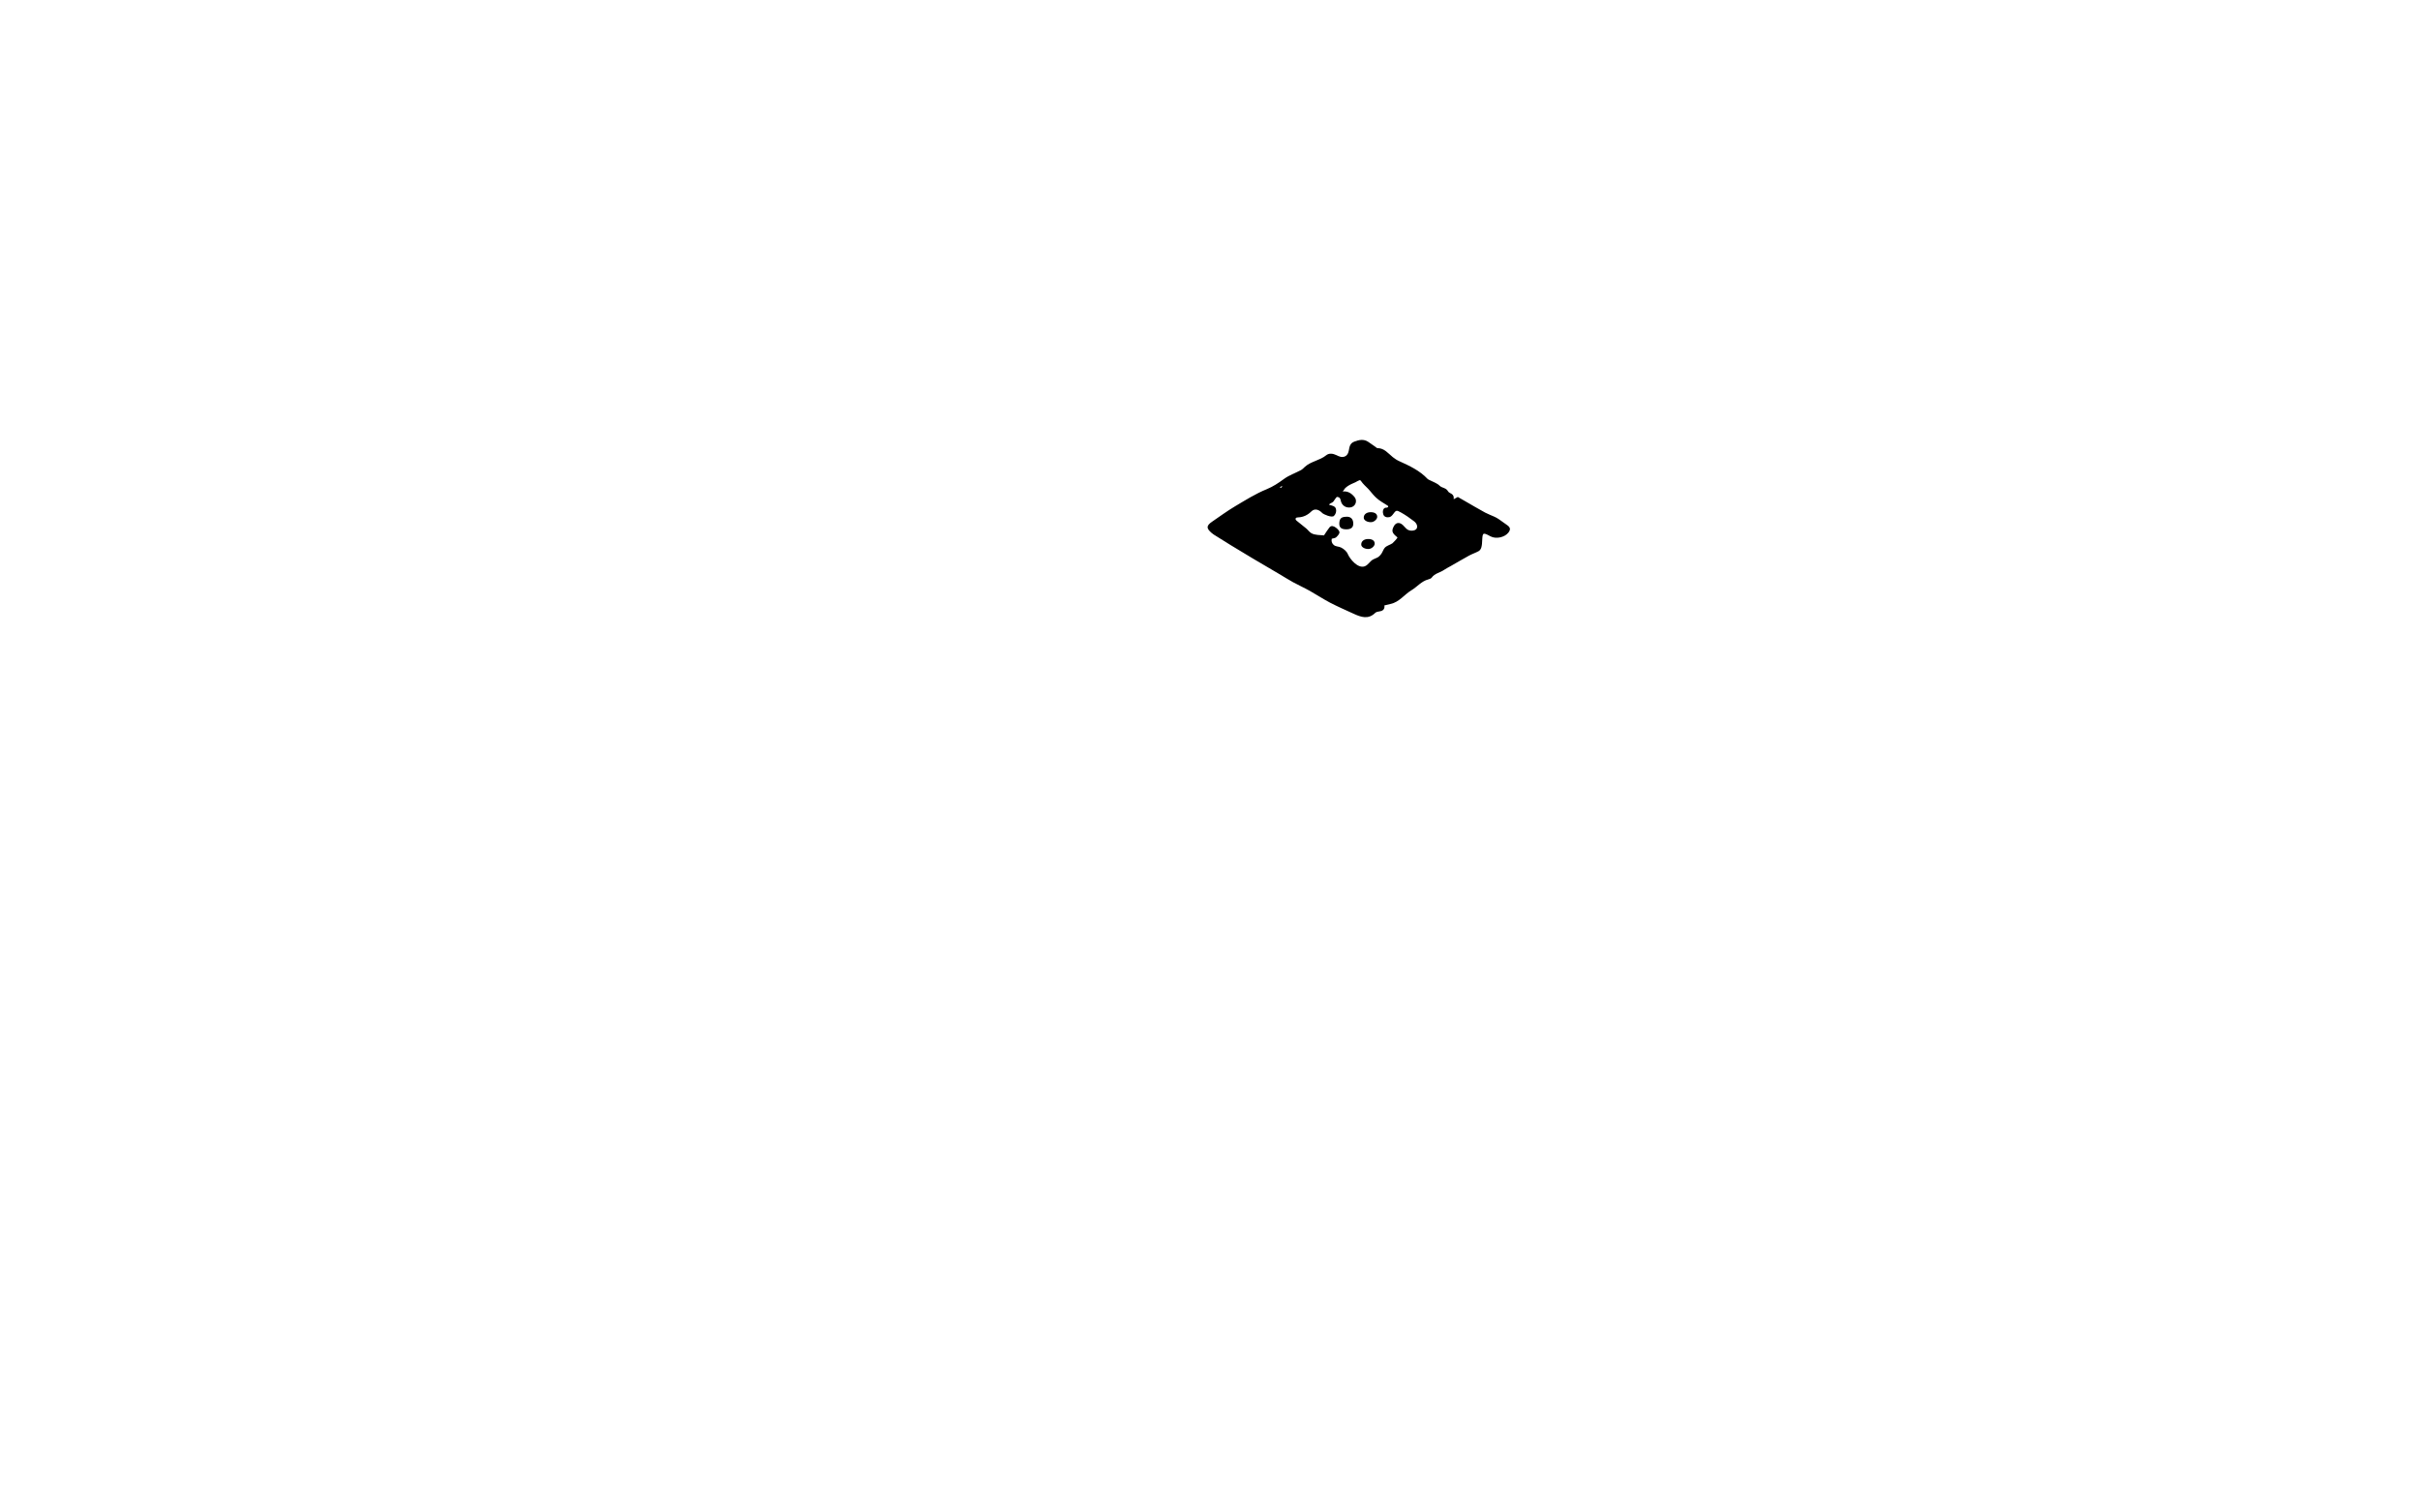
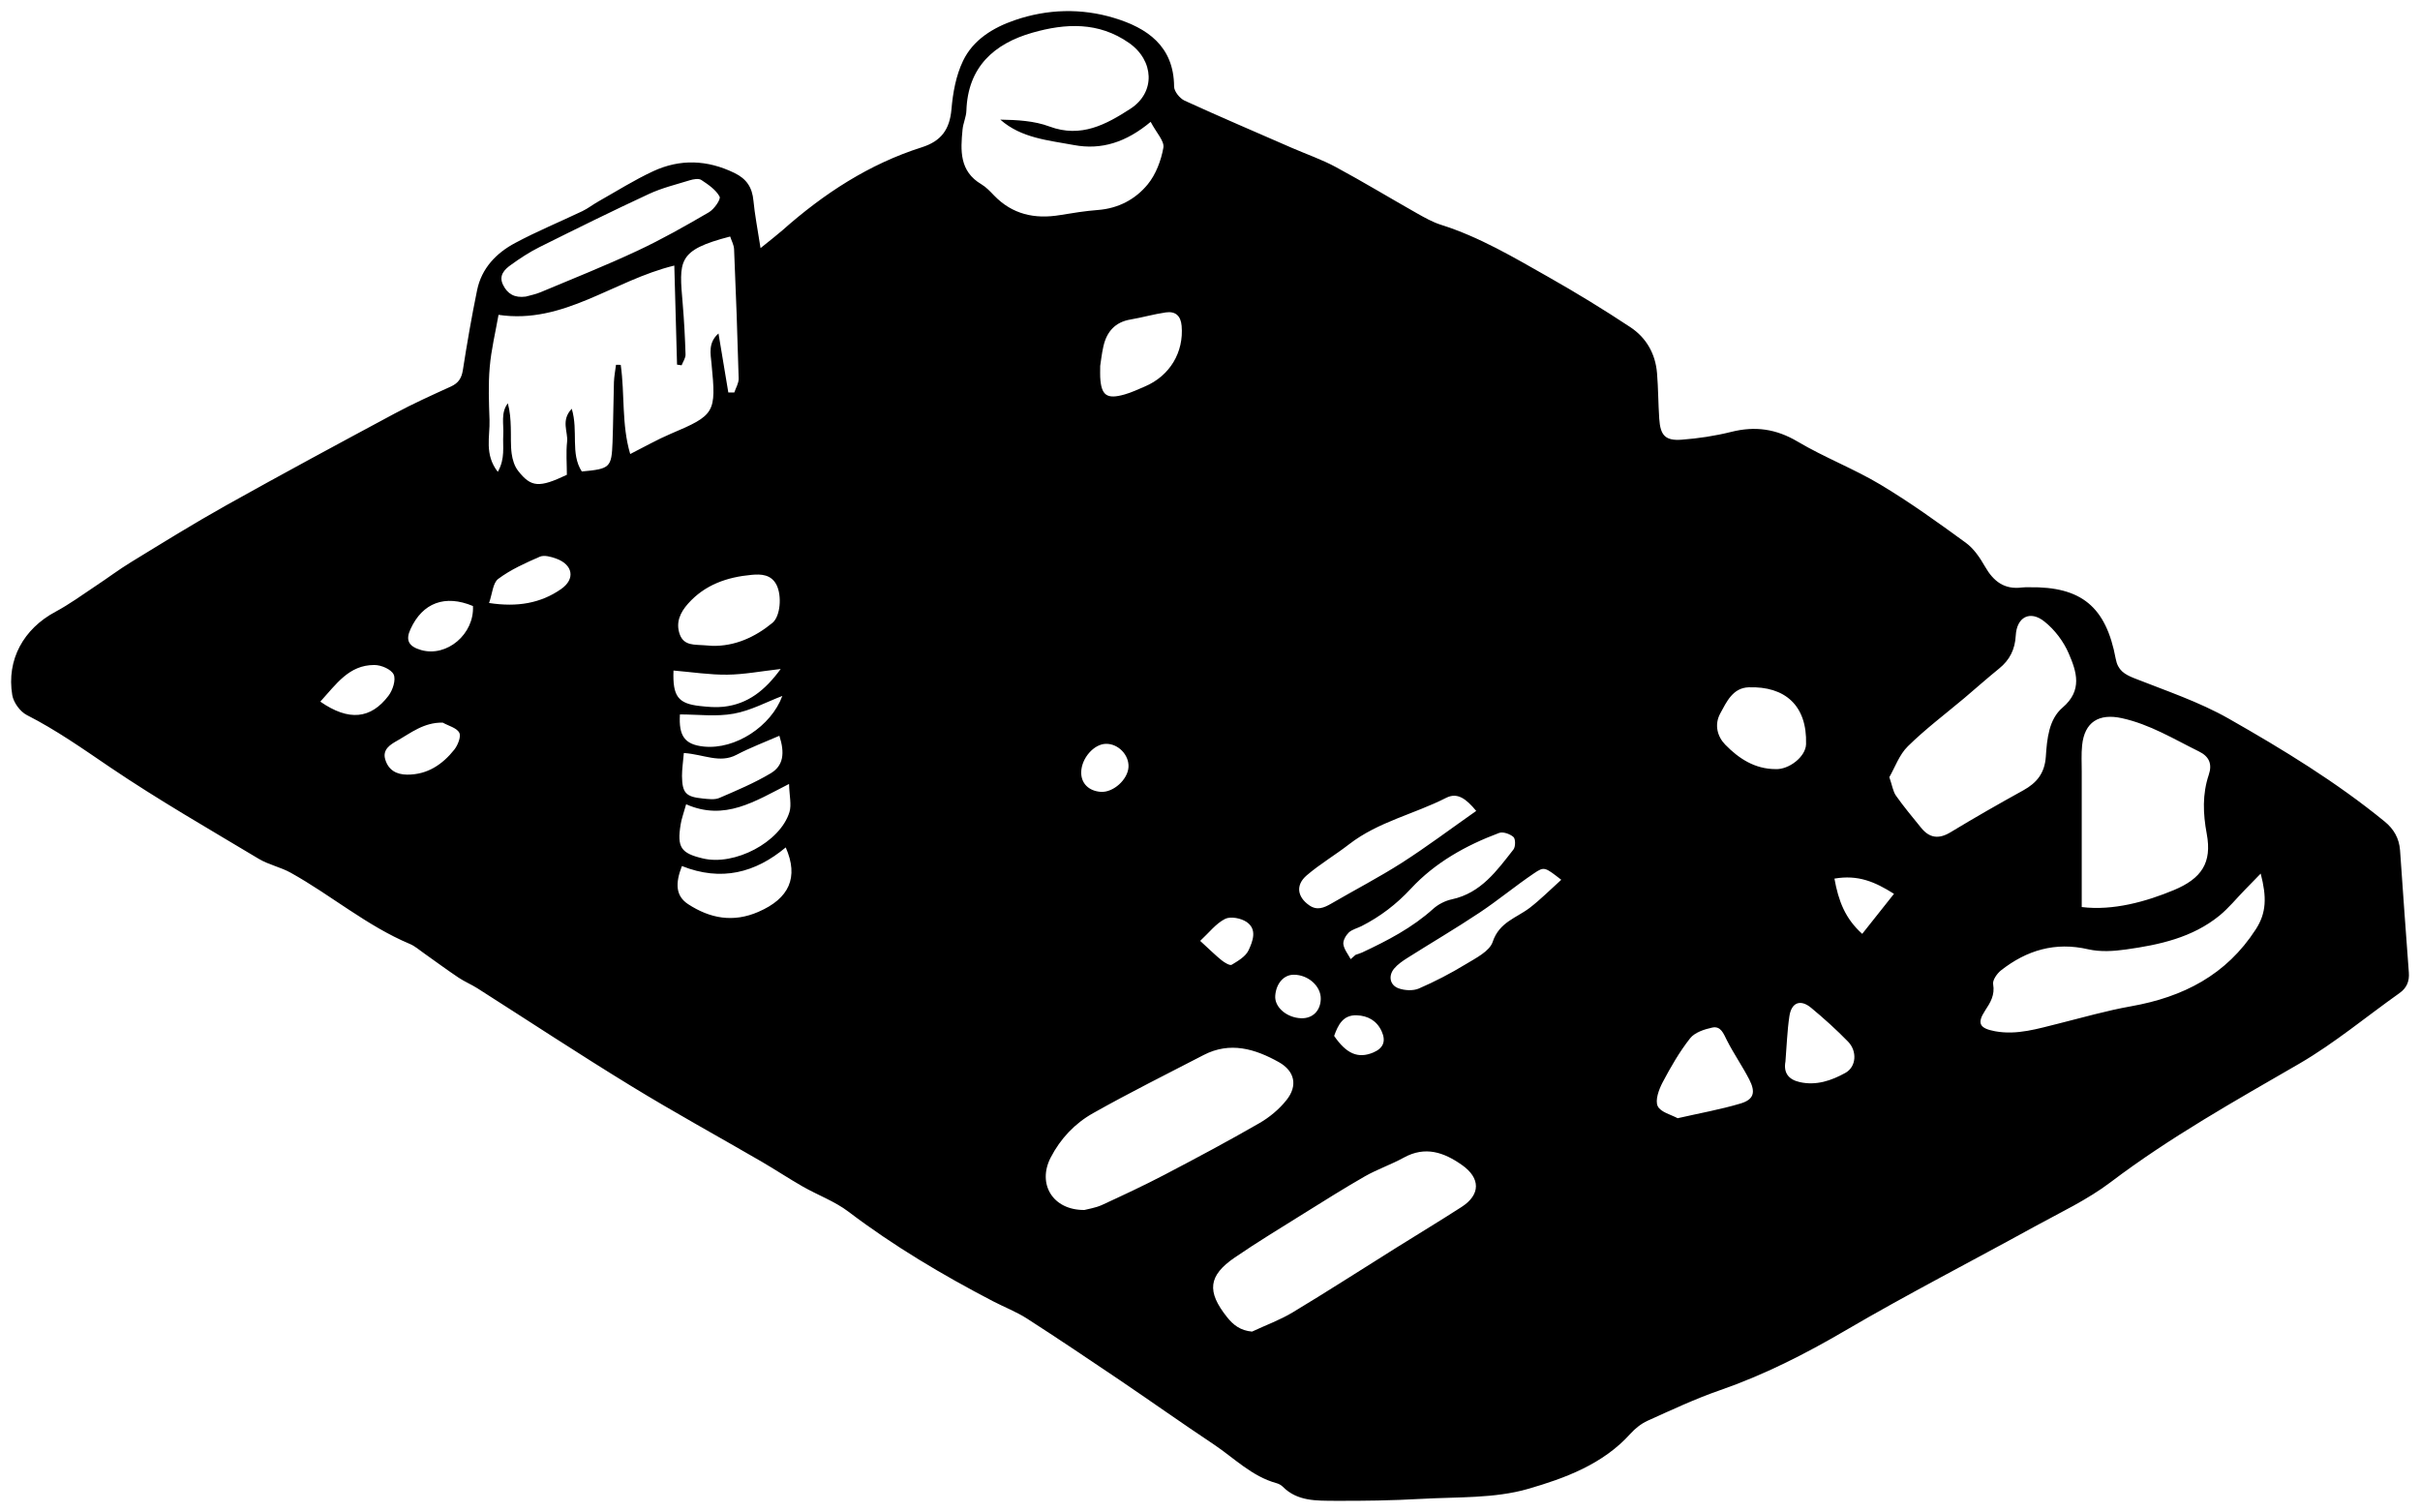
<svg xmlns="http://www.w3.org/2000/svg" id="cpu-on-motherboard" data-name="cpu-on-motherboard" viewBox="0 0 327.52 204.62">
-   <defs>
-     <style>.cls-1{stroke-width:0}.cls-2{fill:none;stroke-miterlimit:10;stroke-width:3px}</style>
-   </defs>
+   <defs />
  <g id="cpu-on-motherboard" data-name="cpu-on-motherboard">
    <path class="cls-1" d="M196.77 67.55c.29-.16.42-.24.53-.29l1.01.58c.89.51 1.78 1.04 2.68 1.53.39.21.82.36 1.23.55.22.1.43.21.63.35.37.25.73.53 1.1.78.47.32.53.61.18 1.05-.5.63-1.66.88-2.38.5-.03-.01-.05-.03-.08-.04-.96-.52-1.02-.49-1.07.56-.01.33-.03.67-.12.98-.05.18-.19.39-.34.48-.41.23-.88.38-1.29.6-.84.46-1.67.95-2.51 1.43-.31.18-.63.33-.92.53-.53.37-1.24.45-1.65 1.03-.09.13-.3.2-.48.25-.91.24-1.49 1-2.26 1.46-.97.58-1.65 1.61-2.84 1.86-.26.05-.51.12-.83.2.07.42-.12.73-.64.8-.2.03-.45.07-.59.2-.95.94-1.94.58-2.94.12-1.07-.49-2.15-.96-3.19-1.5-.93-.49-1.81-1.07-2.73-1.59-.75-.42-1.53-.77-2.28-1.18-.66-.36-1.29-.77-1.94-1.15-1.17-.69-2.35-1.38-3.52-2.07-.99-.59-1.97-1.18-2.95-1.78-.77-.47-1.54-.96-2.31-1.44-.1-.06-.2-.14-.29-.22-.74-.64-.73-.98.07-1.53 1.02-.7 2.02-1.43 3.09-2.07 1.4-.83 2.79-1.71 4.29-2.32.88-.36 1.59-.84 2.33-1.38.69-.51 1.53-.79 2.3-1.2.2-.1.35-.28.52-.43.83-.77 2.03-.87 2.9-1.58.39-.32.92-.25 1.39-.02.19.09.38.19.59.23.57.09.96-.2 1.08-.83.1-.51.14-1 .75-1.23.66-.25 1.28-.38 1.9.04.32.22.63.44.95.66.1.07.19.18.29.18.92 0 1.43.7 2.06 1.21.27.22.58.42.9.56 1.38.63 2.75 1.26 3.82 2.4.08.08.2.12.3.17.45.24.98.4 1.32.74.34.34.88.26 1.15.77.16.31.87.27.76 1.03Zm-17.55 4.86c.24-.35.45-.71.71-1.03.25-.31.59-.16.82 0 .23.15.51.42.53.65.02.22-.25.5-.45.69-.14.12-.38.13-.59.19-.07.33 0 .6.25.83.28.26.66.19 1 .36.36.18.75.49.91.87.31.72 1.37 1.99 2.28 1.68.5-.17.72-.71 1.17-.94.18-.1.38-.15.58-.26.24-.13.45-.38.59-.61.14-.22.22-.51.39-.7.25-.29.72-.39 1.04-.61.08-.06.76-.75.67-.81-.71-.56-.81-.84-.51-1.44.28-.57.76-.66 1.24-.23.2.18.36.41.58.58.35.28 1.04.24 1.26-.04.2-.25.12-.7-.3-1.03-.57-.44-1.17-.86-1.8-1.21-.62-.35-.65-.3-1.09.29-.11.15-.29.32-.47.35-.34.07-.7-.02-.82-.38-.11-.3-.07-.85.33-.9.07 0 .14 0 .21-.02s.14-.08.13-.15c0-.06-.06-.1-.11-.13-.5-.32-1.04-.61-1.49-1.02-.32-.29-.6-.63-.87-.96-.3-.37-.69-.68-1-1.05-.08-.1-.15-.22-.24-.31-.12-.12-.07-.11-.22-.06-.17.05-.33.17-.49.25-.34.15-.69.29-1 .49-.15.1-.3.21-.42.33-.06.06-.28.43-.33.44.71-.09 1.21.26 1.61.75a.86.86 0 0 1-.54 1.4c-.6.1-1.14-.23-1.3-.82-.07-.26-.06-.56-.53-.6-.1 0-.44.59-.53.67-.17.15-.41.19-.57.38.37.13.86.16.96.59.08.35-.03.69-.28.94-.32.28-1.45-.26-1.55-.37-.43-.46-1.02-.73-1.52-.23-.47.47-1.08.77-1.75.79-.14 0-.31.02-.36.15-.05.13.07.26.18.34l1.25 1.01c.24.2.44.5.71.65.48.27 1.2.24 1.73.29Zm-6.04-6.44c.17.02.25.04.26.02.05-.07.07-.16.1-.24-.09.06-.19.12-.36.22Z" />
    <path class="cls-1" d="M182.27 69.93c.58 0 .89.35.88.97-.01.5-.32.74-.93.74-.68 0-.97-.24-.96-.78.01-.69.28-.93 1.01-.92ZM185.14 72.95c.58-.01.92.23.91.64-.01.33-.44.7-.82.71-.52.02-.99-.25-1-.58-.02-.45.35-.76.91-.77ZM185.48 69.32c.58-.01.92.23.91.64-.01.33-.44.7-.82.71-.52.02-.99-.25-1-.58-.02-.45.35-.76.91-.77Z" />
    <path class="cls-2" d="M217.85 69.39c-3.36-3.07-6.78-6.07-10.31-8.95-3.51-2.86-7.13-5.62-10.81-8.26-4.49-3.22-9.38-4.14-14.81-2.52-4.07 1.21-7.9 2.92-11.79 4.58-6.49 2.79-12.68 6.12-18.71 9.74-4.5 2.7-5.67 7.01-2.82 11.37 1.44 2.19 3.15 4.35 5.15 6.06.28.24.57.48.87.7 4.48 3.39 9.31 6.34 14.05 9.37 2.63 1.68 5.36 3.19 8.1 4.69 3 1.64 6.09 1.86 9.42.76 1.84-.61 3.58-1.49 5.26-2.43 1.04-.58 1.94-1.32 3.04-1.83 1.16-.55 2.38-.98 3.54-1.53 3.61-1.7 7.05-4.43 9.98-7.12 1.34-1.23 2.58-2.57 4-3.69 1.69-1.34 3.53-2.51 5.31-3.74 2.6-1.8 2.92-5.01.53-7.2Zm108.16 62.23c-.41-5.51-.81-11.02-1.19-16.54-.12-1.61-.83-2.87-2.08-3.89-6.56-5.36-13.78-9.76-21.11-13.93-4.01-2.28-8.49-3.77-12.81-5.48-1.32-.53-2.19-1.07-2.48-2.61-1.31-7.07-4.67-9.8-11.71-9.69-.33 0-.66-.01-.98.03-2.38.31-3.86-.83-5-2.83-.68-1.19-1.52-2.44-2.61-3.23-3.76-2.74-7.55-5.47-11.54-7.86-3.61-2.16-7.6-3.68-11.22-5.83-2.91-1.72-5.75-2.12-8.97-1.31-2.2.55-4.47.89-6.73 1.06-2.2.16-2.87-.58-3.02-2.84-.14-2.05-.13-4.11-.3-6.16-.21-2.63-1.46-4.81-3.61-6.23-3.61-2.39-7.31-4.65-11.07-6.78-4.7-2.66-9.36-5.44-14.57-7.08-1.13-.36-2.19-.96-3.22-1.54-3.68-2.08-7.29-4.27-11-6.27-1.89-1.02-3.95-1.73-5.93-2.59-4.85-2.12-9.73-4.2-14.54-6.4-.65-.3-1.42-1.25-1.42-1.91-.03-5.49-3.68-7.94-8.12-9.28-4.41-1.34-9.03-1.22-13.44.3-2.93 1-5.64 2.66-7 5.5-.96 1.99-1.38 4.33-1.57 6.56-.24 2.72-1.37 4.3-4 5.14-7.16 2.27-13.3 6.29-18.88 11.24-.72.63-1.48 1.21-2.96 2.41-.41-2.65-.78-4.53-.96-6.42-.17-1.79-.91-2.95-2.59-3.76-3.67-1.78-7.34-1.91-10.97-.23-2.55 1.18-4.95 2.7-7.4 4.08-.75.42-1.43.96-2.2 1.33-3.02 1.44-6.13 2.72-9.08 4.3-2.56 1.36-4.55 3.42-5.16 6.39-.74 3.59-1.36 7.21-1.93 10.84-.18 1.1-.61 1.74-1.61 2.2-2.57 1.17-5.14 2.33-7.62 3.66-7.64 4.1-15.27 8.21-22.83 12.44-4.34 2.43-8.58 5.06-12.83 7.66-1.66 1.01-3.21 2.19-4.84 3.26-1.78 1.19-3.53 2.46-5.41 3.47-4.3 2.3-6.64 6.48-5.84 11.28.17 1 1.07 2.24 1.98 2.7 3.97 2.02 7.57 4.56 11.24 7.05 6.53 4.42 13.38 8.35 20.15 12.41 1.34.8 2.97 1.12 4.34 1.89 5.46 3.04 10.27 7.17 16.09 9.62.68.28 1.27.81 1.89 1.24 1.57 1.11 3.12 2.26 4.72 3.33.81.54 1.73.92 2.55 1.44 6.92 4.41 13.78 8.93 20.78 13.21 5.81 3.56 11.79 6.83 17.68 10.25 1.87 1.09 3.68 2.29 5.55 3.36 2.05 1.17 4.34 2 6.2 3.41 6.14 4.66 12.73 8.56 19.54 12.11 1.54.8 3.18 1.43 4.63 2.36 4.18 2.69 8.3 5.46 12.42 8.24 4.3 2.91 8.54 5.92 12.87 8.8 2.76 1.85 5.14 4.32 8.49 5.24.3.08.62.26.84.48 1.97 1.98 4.54 1.88 7.01 1.9 3.89.02 7.8-.04 11.68-.26 4.87-.28 9.94-.03 14.52-1.36 4.97-1.44 10.1-3.32 13.82-7.45.64-.71 1.46-1.37 2.32-1.76 3.24-1.46 6.47-2.98 9.82-4.14 5.96-2.07 11.49-4.88 16.93-8.06 8.4-4.92 17.08-9.37 25.61-14.07 3.5-1.92 7.18-3.64 10.33-6.03 8.07-6.11 16.85-11.01 25.57-16.06 4.74-2.76 9.01-6.33 13.51-9.52.99-.7 1.36-1.6 1.27-2.79ZM43.35 94.96c2.17-2.38 3.88-4.96 7.3-4.96.92-.01 2.3.58 2.63 1.29.33.72-.13 2.12-.7 2.87-2.39 3.15-5.37 3.48-9.23.8Zm18.14 6.49c-1.61 2.02-3.64 3.4-6.38 3.39-1.47-.01-2.54-.62-2.97-2.05-.42-1.37.73-2.04 1.59-2.53 1.86-1.05 3.63-2.51 6.19-2.46.78.44 1.88.7 2.24 1.36.27.51-.19 1.68-.67 2.29ZM57 87.98c-1.71-.49-2.14-1.34-1.44-2.84 1.63-3.57 4.68-4.7 8.45-3.12.2 3.79-3.52 6.95-7.01 5.96Zm49.84 21.94c-1.27 4.09-7.43 7.29-11.72 6.26-2.98-.71-3.51-1.5-3-4.61.11-.73.38-1.43.74-2.72 5.24 2.3 9.28-.39 13.93-2.75.04 1.61.36 2.82.05 3.82Zm-2.52-5.27c-2.21 1.32-4.61 2.33-6.98 3.35-.64.27-1.5.14-2.24.07-2.29-.23-2.77-.75-2.8-3.06 0-.94.15-1.88.25-3.1 2.71.19 4.85 1.44 7.12.25 1.87-.98 3.86-1.73 5.81-2.58.76 2.35.55 4.04-1.16 5.07Zm-9.07-3.61c-2.57-.27-3.41-1.41-3.23-4.35 2.43 0 4.92.33 7.27-.1 2.31-.41 4.48-1.6 6.59-2.4-1.51 4.1-6.35 7.29-10.63 6.85Zm6.48-23.24c1.28-.12 2.65-.06 3.37 1.37.73 1.45.53 4.23-.56 5.13-2.38 1.96-5.1 3.17-8.12 3.11-.48-.03-.8-.05-1.12-.08-1.27-.11-2.73.1-3.3-1.47-.57-1.6.04-2.94 1.11-4.15 2.3-2.59 5.32-3.61 8.62-3.91ZM69.16 35.84c1.22-.88 2.5-1.72 3.84-2.39 4.92-2.45 9.85-4.89 14.83-7.2 1.75-.81 3.66-1.28 5.52-1.85.49-.15 1.21-.28 1.57-.04.94.62 1.97 1.32 2.47 2.25.2.35-.74 1.71-1.45 2.12-3.17 1.85-6.38 3.67-9.7 5.22-4.29 2.01-8.7 3.76-13.08 5.6-.69.29-1.45.43-2 .59-1.54.21-2.48-.38-3.07-1.57-.64-1.28.18-2.1 1.07-2.73Zm6.77 43.89c-2.75 1.91-5.9 2.47-9.74 1.88.45-1.28.51-2.73 1.25-3.27 1.69-1.26 3.68-2.15 5.63-3 .59-.25 1.51.01 2.2.26 2.26.81 2.64 2.76.66 4.13Zm9.36-18.29c-1.18-3.98-.72-8.1-1.28-12.06-.21 0-.43-.01-.64-.01-.1.78-.25 1.56-.28 2.34-.08 2.71-.09 5.43-.19 8.14-.13 3.44-.34 3.61-4.16 3.96-1.58-2.45-.44-5.44-1.36-8.49-1.51 1.59-.48 3.13-.63 4.46-.16 1.48-.03 3-.03 4.48-3.73 1.77-4.84 1.72-6.6-.54-.49-.62-.76-1.51-.87-2.31-.16-1.17-.08-2.38-.12-3.57-.03-1.08-.1-2.15-.4-3.26-.99 1.29-.53 2.85-.62 4.3-.09 1.55.29 3.18-.74 4.98-1.85-2.38-1.04-4.79-1.12-7.03-.08-2.38-.18-4.78.03-7.15.2-2.35.77-4.68 1.19-7.07 8.82 1.32 15.5-4.65 23.79-6.67.13 4.66.25 9.04.37 13.41l.62.09c.19-.49.55-.99.53-1.48-.07-2.27-.19-4.54-.38-6.8-.49-5.88-.81-7.28 6.42-9.15.18.57.51 1.14.53 1.73.25 5.82.46 11.65.62 17.48.02.63-.38 1.27-.59 1.9h-.81c-.45-2.66-.89-5.33-1.33-7.99-1.43 1.26-1.07 2.75-.94 4.13.65 6.62.48 6.91-5.57 9.47-1.78.76-3.48 1.73-5.44 2.72Zm5.86 29.31c2.58.22 4.93.59 7.27.56 2.24-.02 4.47-.45 7.24-.77-2.12 2.9-4.43 4.74-7.72 5.11-1.06.12-2.16.02-3.24-.1-2.93-.33-3.68-1.31-3.55-4.8Zm11.49 32.66c-3.42 1.49-6.55.89-9.51-1.04-1.69-1.11-1.76-2.8-.84-5.16 5.32 2.12 9.93.92 14.05-2.52 1.79 4.06.46 6.92-3.7 8.72Zm201.14-2.94c.57-.58 1.14-1.17 2.18-2.24.83 3.19.78 5.32-.66 7.54-4 6.2-9.84 9.17-16.88 10.42-3.29.58-6.53 1.52-9.78 2.33-2.84.7-5.65 1.6-8.63 1.05-2.09-.39-2.48-1.06-1.36-2.78.74-1.12 1.35-2.12 1.1-3.59-.1-.55.52-1.43 1.05-1.86 3.49-2.74 7.35-3.9 11.83-2.86 1.63.37 3.43.26 5.11.02 4.52-.63 8.98-1.6 12.65-4.59 1.24-1.02 2.27-2.29 3.39-3.44Zm-21.99-19.59c.32-3.16 2.27-4.37 5.39-3.68 3.78.83 7.01 2.82 10.4 4.49 1.38.67 1.86 1.67 1.35 3.18-.88 2.63-.78 5.25-.27 7.99.73 3.91-.71 6.04-4.44 7.6-3.73 1.55-8.22 2.83-12.48 2.3 0-6.25-.01-12.28 0-18.3 0-1.2-.07-2.4.05-3.58Zm-23.58.12c2.38-2.34 5.08-4.37 7.65-6.53 1.57-1.33 3.11-2.7 4.7-3.99 1.44-1.17 2.15-2.59 2.25-4.47.14-2.51 1.94-3.45 3.88-1.89 1.39 1.1 2.59 2.69 3.29 4.32 1.06 2.45 1.91 4.99-.84 7.33-1.87 1.6-2.1 4.26-2.26 6.63-.15 2.23-1.21 3.55-3.06 4.57-3.32 1.83-6.6 3.71-9.84 5.67-1.59.96-2.85.79-3.98-.61-1.16-1.43-2.34-2.84-3.4-4.34-.41-.59-.51-1.39-.9-2.51.76-1.31 1.34-3.04 2.51-4.18Zm-1.88 19.97c-1.45 1.82-2.75 3.46-4.3 5.42-2.3-2.07-3.21-4.43-3.76-7.48 3.21-.55 5.47.43 8.06 2.06Zm-6.22 20c1.26 1.29 1.13 3.4-.35 4.23-1.88 1.04-3.94 1.76-6.19 1.25-1.48-.33-2.22-1.23-1.93-2.78.17-2.04.23-4.09.53-6.11.27-1.89 1.5-2.37 2.95-1.16 1.74 1.44 3.42 2.96 4.99 4.57Zm-17.3-44.4c.87-1.6 1.71-3.48 3.86-3.55 4.89-.16 7.92 2.44 7.76 7.7-.05 1.72-2.35 3.46-4.12 3.37-2.81 0-4.99-1.43-6.82-3.31-1.06-1.09-1.5-2.69-.68-4.21Zm-7.8 49.93c1.1-2.08 2.28-4.14 3.73-5.98.62-.79 1.93-1.22 3-1.45 1.16-.24 1.52.82 1.98 1.73.92 1.81 2.09 3.49 3.02 5.29.9 1.75.62 2.72-1.18 3.26-2.67.8-5.44 1.29-8.51 1.99-.85-.47-2.31-.81-2.7-1.64-.37-.81.16-2.24.66-3.2Zm-47.84-23.99c-1.6-1.13-1.85-2.73-.32-4.04 1.8-1.54 3.87-2.76 5.74-4.21 3.94-3.05 8.82-4.08 13.15-6.29 1.49-.75 2.67.11 4.05 1.78-3.53 2.48-6.71 4.87-10.05 7.01-3.1 1.98-6.38 3.68-9.56 5.53-1 .58-1.94.98-3.01.22Zm1.58 12.7c-.04 1.6-1.11 2.65-2.65 2.6-1.97-.07-3.63-1.51-3.51-3.05.12-1.66 1.16-2.84 2.5-2.84 1.96-.01 3.71 1.56 3.66 3.29Zm4.88 2.2c1.5.06 2.71.73 3.36 2.16.61 1.34.24 2.29-1.12 2.87-2.05.87-3.64.2-5.31-2.24.53-1.48 1.2-2.86 3.07-2.79Zm.72-8.5c-.29.13-.59.21-.89.32-.22.19-.44.39-.66.58-.35-.66-.89-1.31-.99-2.01-.07-.5.33-1.2.73-1.59.45-.42 1.15-.58 1.73-.87 2.53-1.29 4.71-2.95 6.68-5.07 3.27-3.53 7.45-5.86 11.94-7.54.53-.2 1.48.14 1.94.55.29.26.29 1.32 0 1.69-2.25 2.87-4.39 5.89-8.32 6.74-.9.19-1.85.67-2.53 1.28-2.85 2.58-6.2 4.31-9.63 5.92Zm4.33 2.18c.48-.57 1.13-1.02 1.76-1.42 3.27-2.07 6.6-4.02 9.81-6.16 2.51-1.67 4.84-3.61 7.34-5.3 1.42-.97 1.5-.85 3.71.86-1.55 1.4-2.83 2.69-4.26 3.79-1.8 1.38-4.13 1.93-5.02 4.61-.42 1.28-2.3 2.21-3.67 3.04a51.953 51.953 0 0 1-6.33 3.28c-.78.33-1.92.27-2.74-.03-1.19-.43-1.41-1.7-.6-2.67Zm-19.7-2.48c-.39.84-1.42 1.44-2.28 1.96-.25.15-.97-.29-1.36-.6-.83-.66-1.58-1.42-2.91-2.63 1.22-1.13 2.14-2.36 3.38-2.98.74-.37 2.17-.09 2.92.43 1.45 1 .81 2.62.25 3.82Zm-16.25-24.81c-.08 1.7-2.06 3.48-3.74 3.37-1.65-.11-2.7-1.17-2.66-2.68.04-1.88 1.72-3.8 3.35-3.82 1.65-.03 3.13 1.49 3.05 3.13Zm7.19-59.7c.31 3.57-1.59 6.77-4.98 8.21-.89.38-1.78.8-2.72 1.07-2.44.7-3.19.14-3.32-2.35-.02-.33 0-.65 0-1.51.09-.55.2-1.63.44-2.68.46-1.96 1.58-3.25 3.67-3.6 1.6-.27 3.17-.73 4.78-.96 1.28-.18 2.01.44 2.13 1.82Zm-25.4-17.66c-.52-.54-1.06-1.12-1.7-1.5-2.98-1.76-2.83-4.57-2.55-7.41.08-.86.49-1.69.52-2.54.19-5.9 3.72-9.08 8.95-10.57 4.46-1.27 8.93-1.5 13.06 1.39 3.39 2.37 3.63 6.68.19 8.91-3.29 2.13-6.7 3.99-10.96 2.4-2.06-.77-4.36-.89-6.65-.93 2.86 2.52 6.5 2.79 9.96 3.44 3.71.7 7.08-.37 10.39-3.14.77 1.48 1.88 2.6 1.72 3.5-.31 1.74-1.01 3.6-2.11 4.95-1.66 2.03-3.98 3.27-6.75 3.48-1.71.13-3.43.41-5.13.69-3.42.57-6.46-.09-8.94-2.67Zm14.6 136.65c-.87.39-1.86.53-2.36.67-4.3.03-6.39-3.54-4.57-7.08 1.32-2.57 3.29-4.65 5.76-6.03 4.9-2.76 9.94-5.27 14.94-7.86 3.59-1.86 6.97-.84 10.19.96 2.17 1.22 2.58 3.21 1.02 5.15-.99 1.24-2.3 2.33-3.68 3.12-4.22 2.43-8.53 4.73-12.85 6.99-2.77 1.45-5.61 2.77-8.45 4.08Zm39.88 5.76c-4.67 2.92-9.3 5.91-14.02 8.75-1.74 1.05-3.68 1.75-5.53 2.62-1.57-.14-2.54-.89-3.4-1.98-2.74-3.45-2.54-5.59 1.08-8.06 3.03-2.07 6.18-3.98 9.3-5.93 2.75-1.71 5.49-3.44 8.3-5.05 1.69-.96 3.56-1.59 5.26-2.53 2.91-1.6 5.44-.71 7.87 1 2.53 1.78 2.53 4.02-.05 5.68-2.91 1.88-5.88 3.66-8.81 5.5Z" />
    <path class="cls-2" d="M204.6 67.05c-5.46-3.8-11.11-7.33-16.73-10.89-.9-.58-2.05-.79-3.1-1.12-2.55-.79-4.79.44-7.12 1.13-1.25.36-2.45.8-3.63 1.29-5.08 2.13-9.56 5.35-13.87 8.78-2.86 2.27-2.89 5.44-.56 8.21.64.76 1.26 1.61 2.08 2.13 5.14 3.28 10.26 6.59 15.53 9.63 1.86 1.07 4.14 1.39 6.23 2.06 2.63-.16 4.94-.88 7.09-2.01.72-.37 1.42-.79 2.1-1.25 3.88-2.59 7.76-5.18 11.65-7.76 4.05-2.69 4.33-7.41.33-10.2Z" />
  </g>
</svg>
